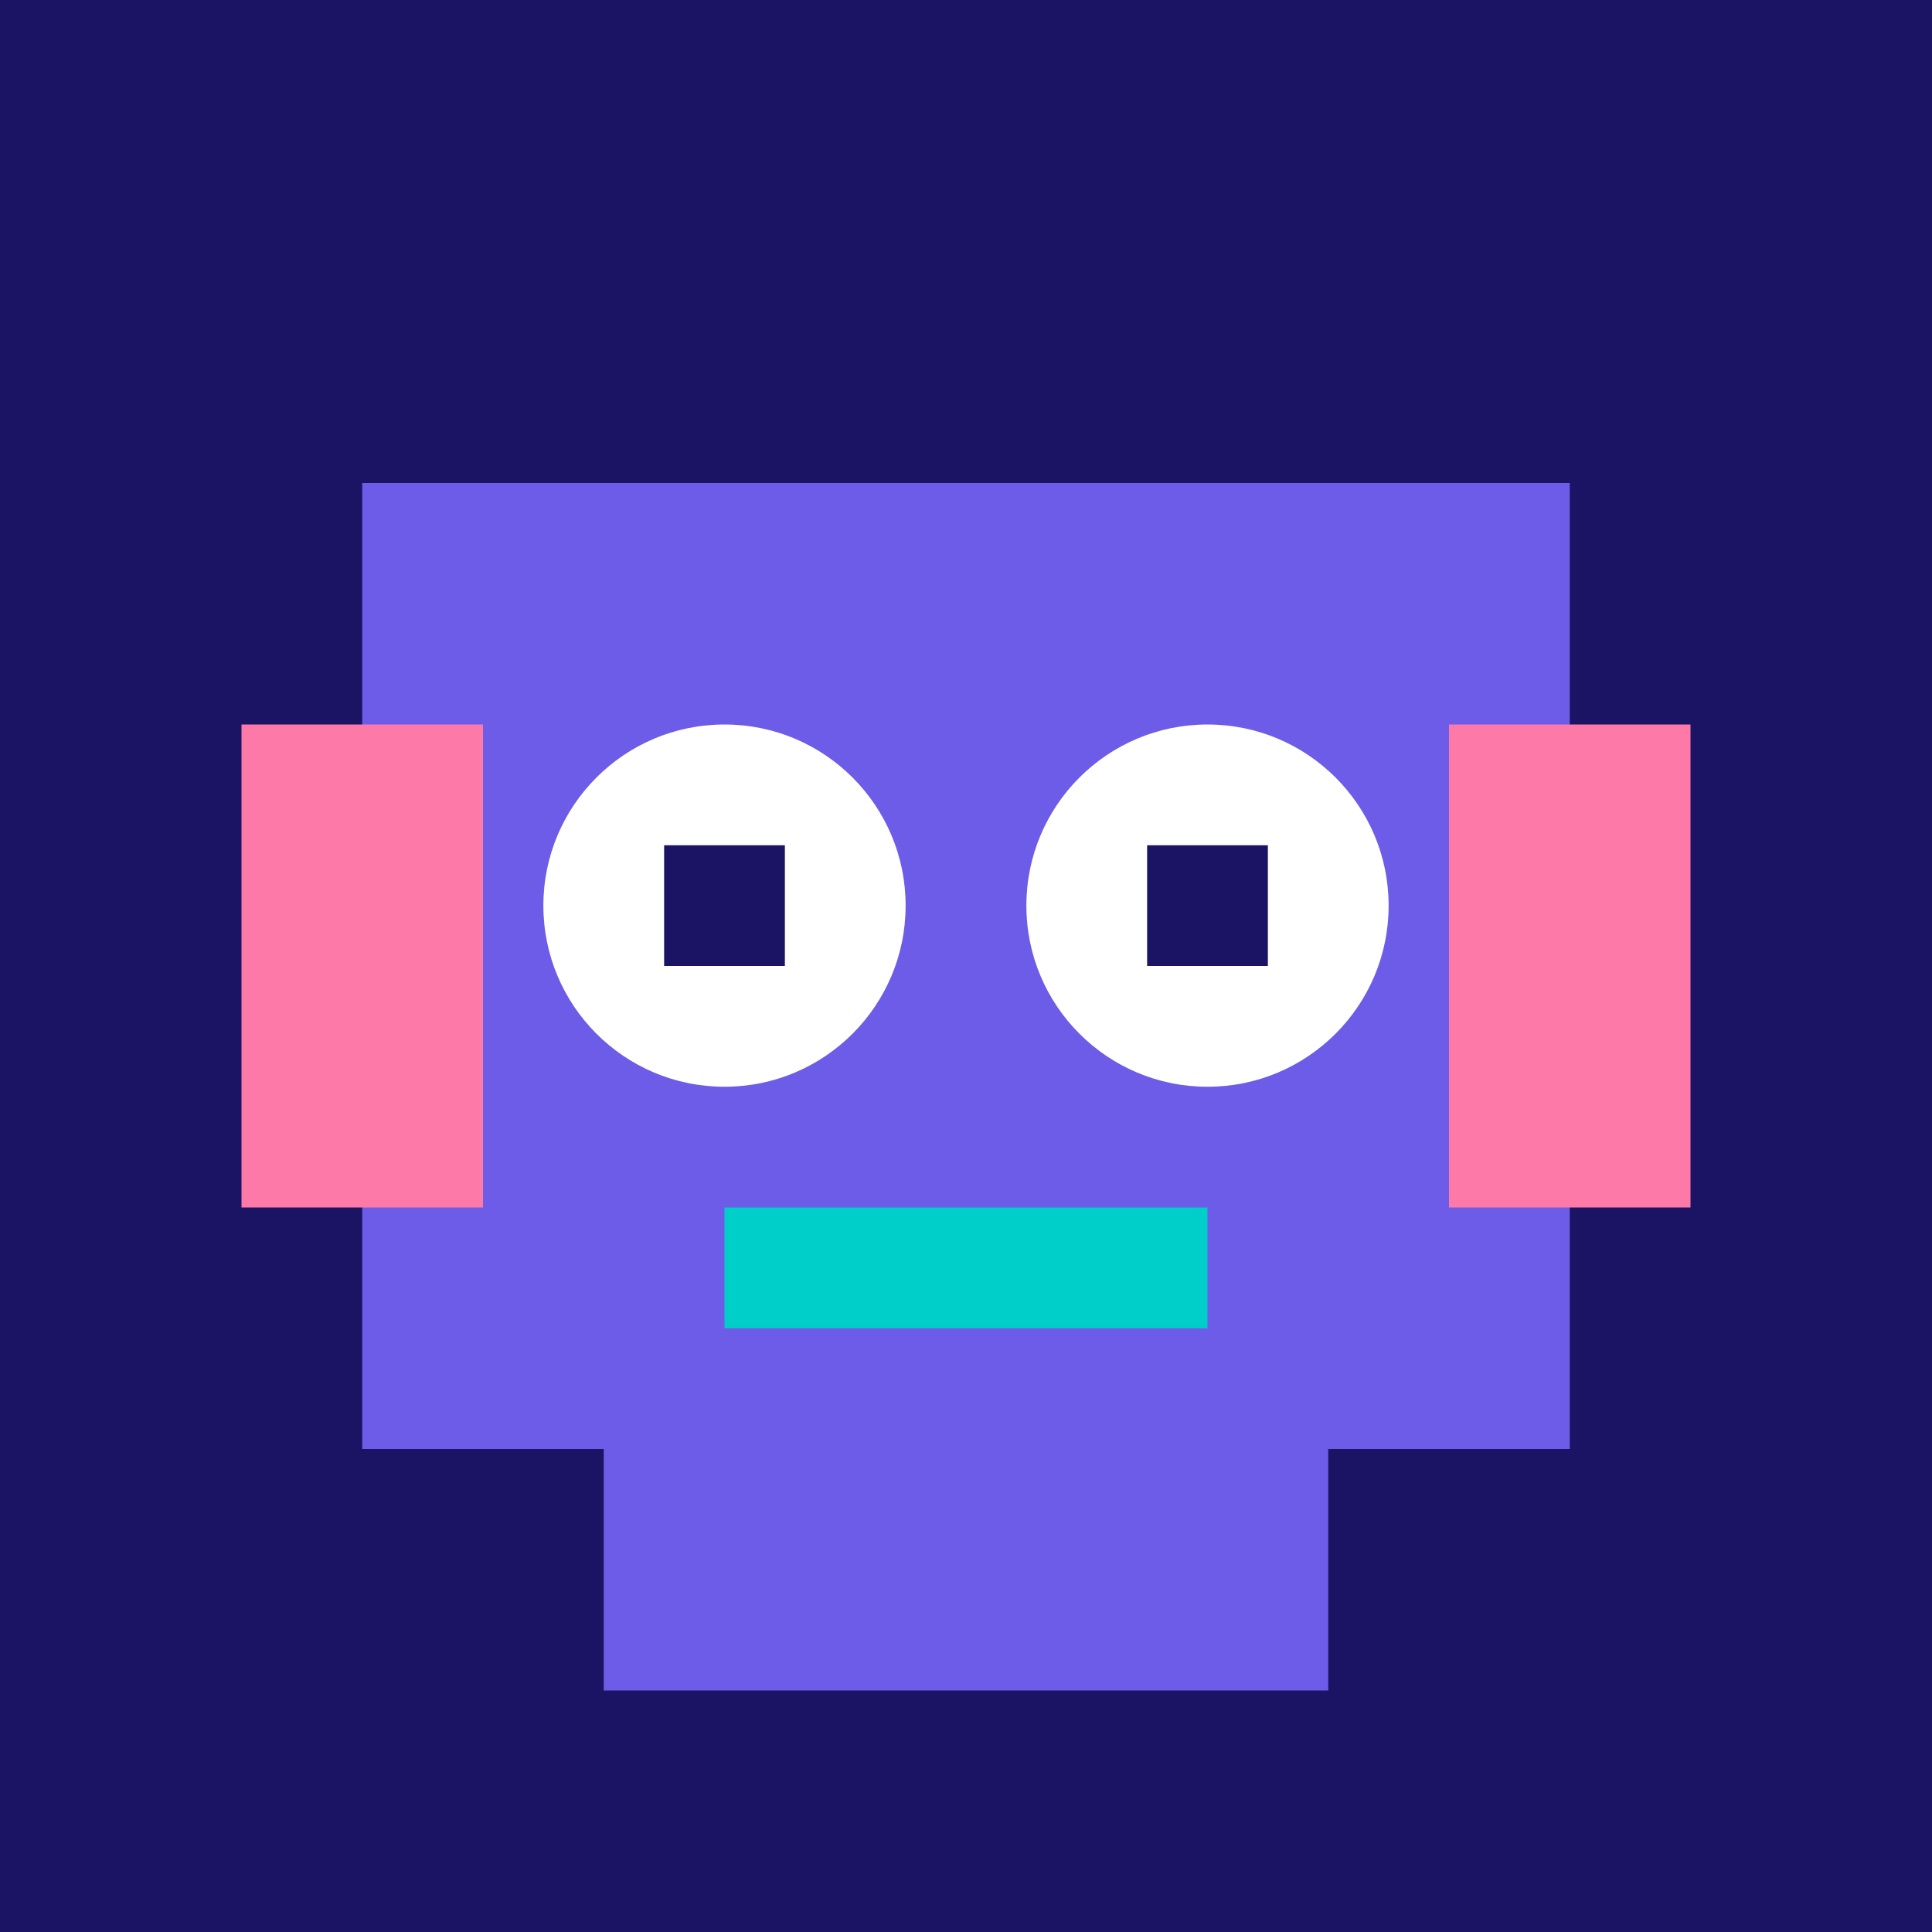
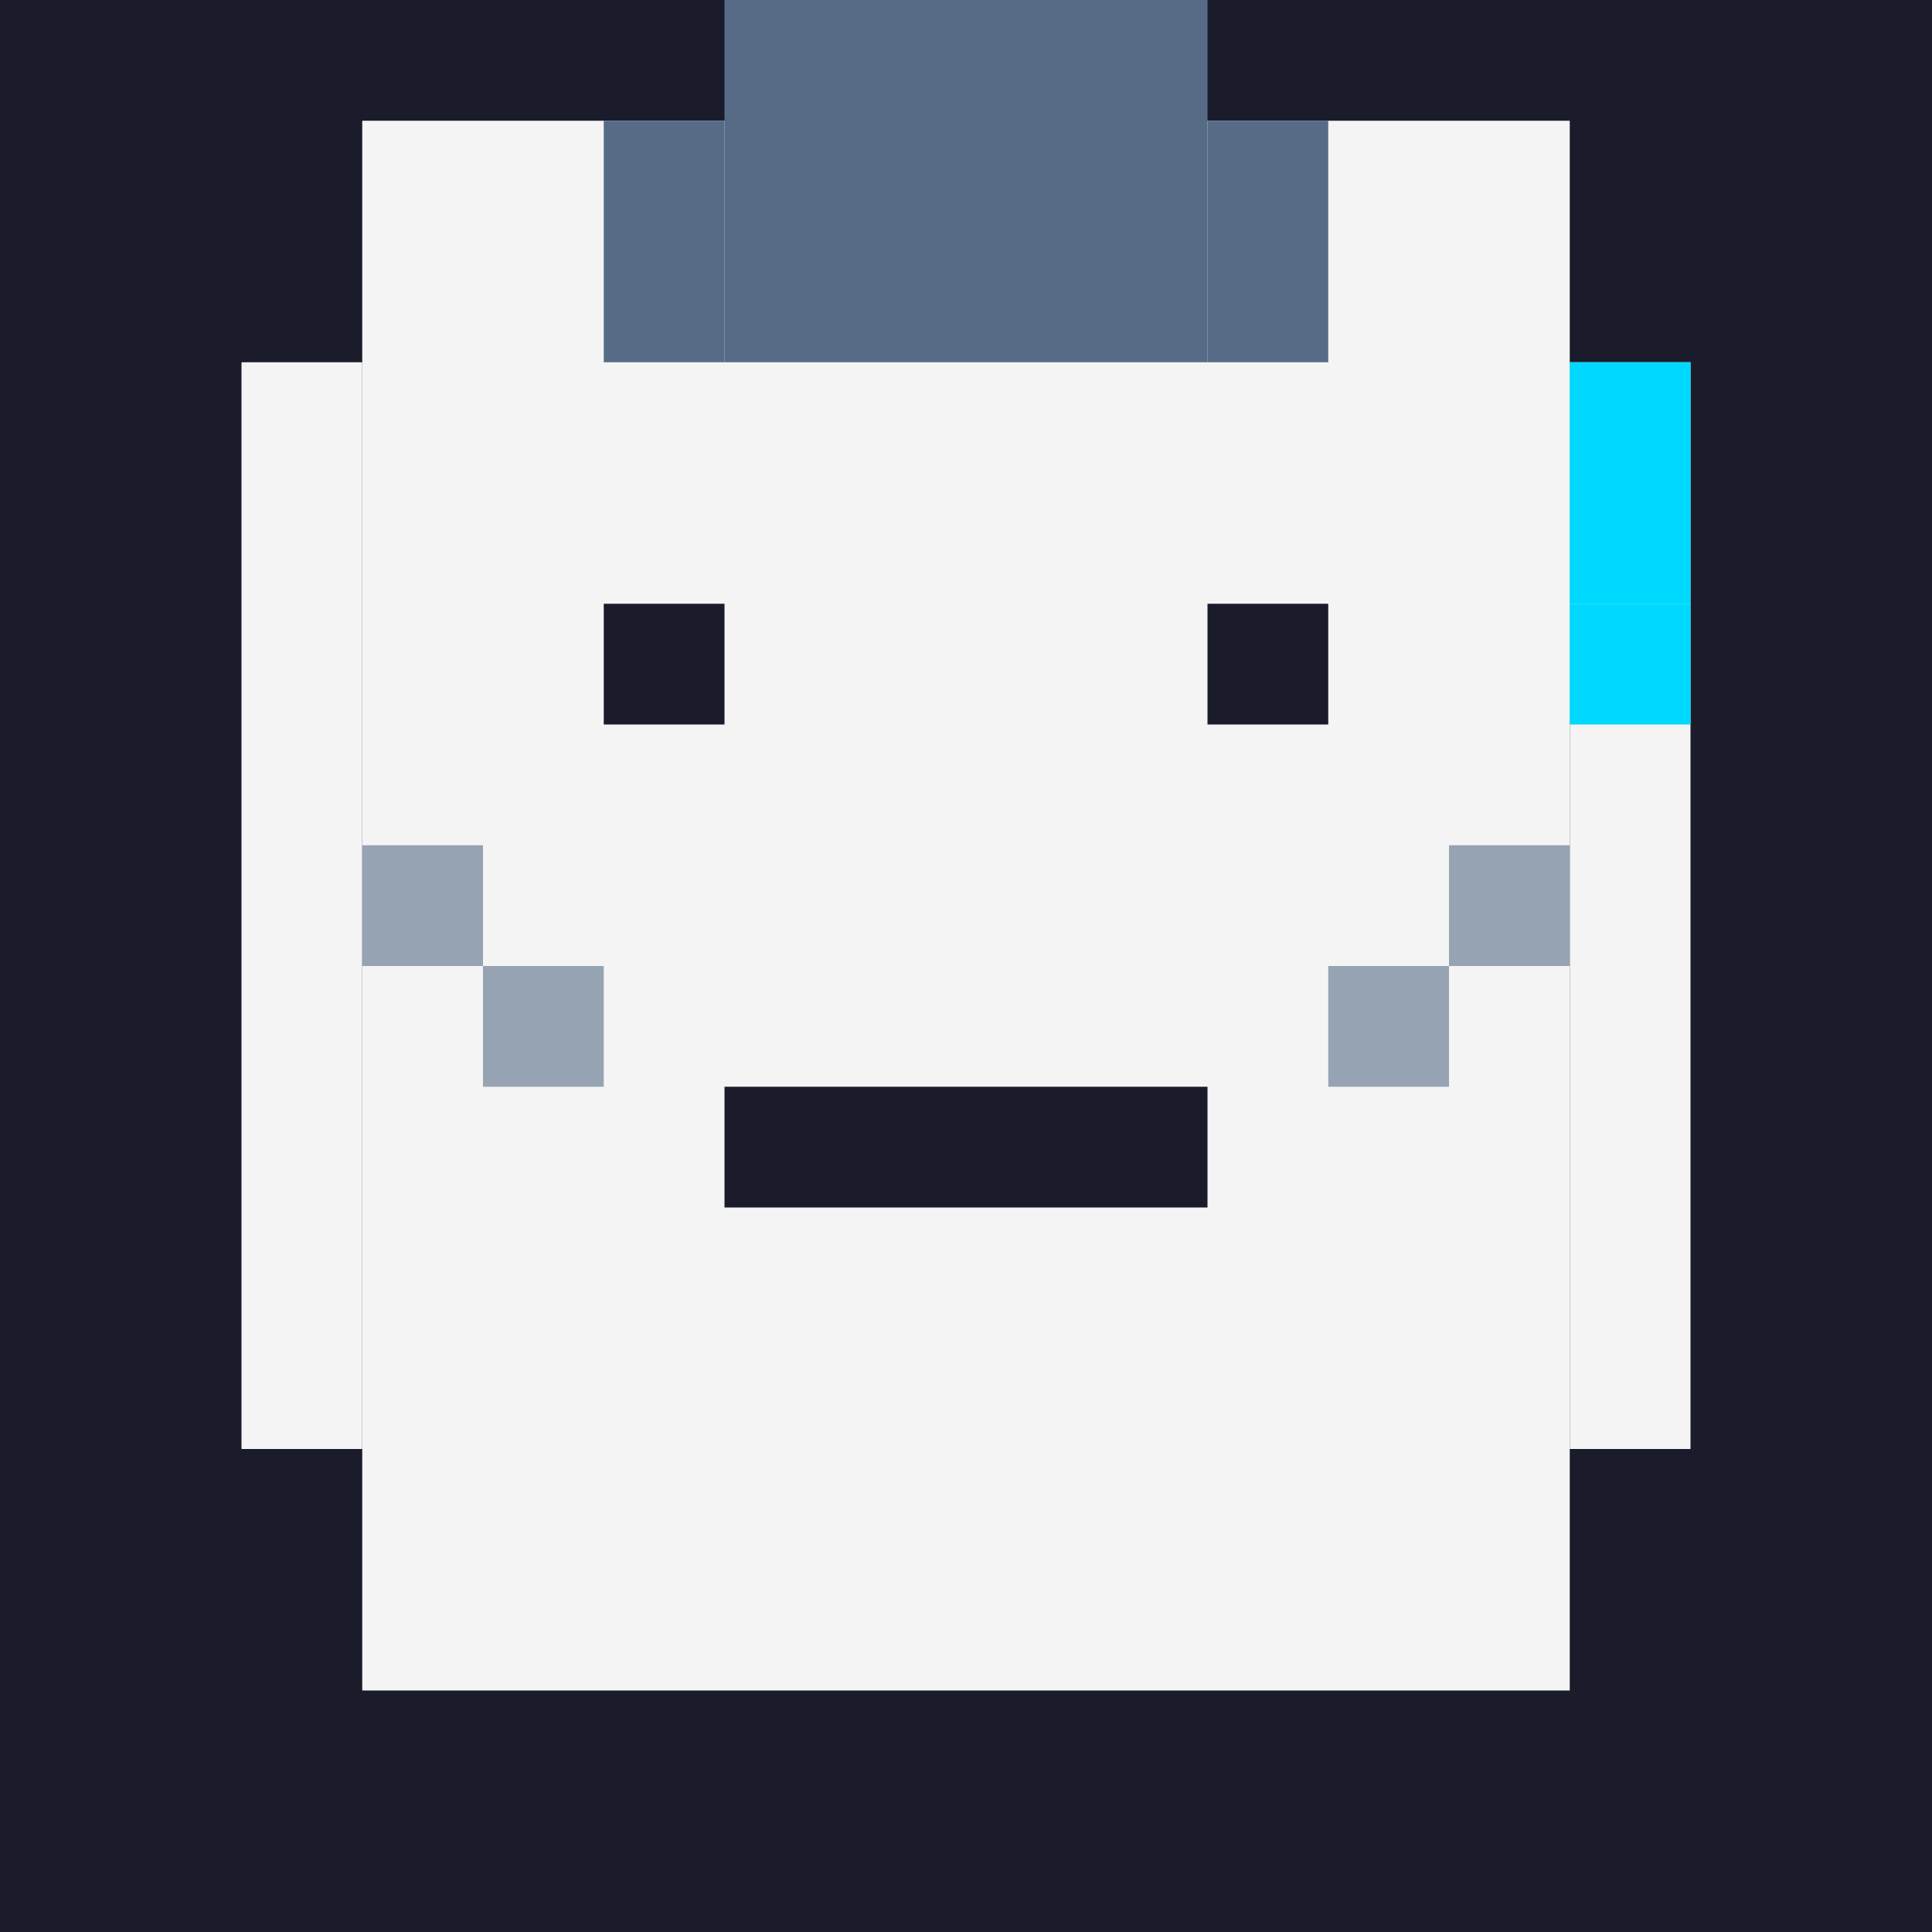
<svg xmlns="http://www.w3.org/2000/svg" viewBox="0 0 32 32">
-   <rect width="32" height="32" fill="#1b1464" />
-   <rect x="6" y="8" width="20" height="16" fill="#6c5ce7" />
-   <rect x="4" y="12" width="4" height="8" fill="#fd79a8" />
-   <rect x="24" y="12" width="4" height="8" fill="#fd79a8" />
-   <rect x="9" y="12" width="6" height="6" rx="3" fill="#fff" />
-   <rect x="17" y="12" width="6" height="6" rx="3" fill="#fff" />
-   <rect x="11" y="14" width="2" height="2" fill="#1b1464" />
-   <rect x="19" y="14" width="2" height="2" fill="#1b1464" />
-   <rect x="12" y="20" width="8" height="2" fill="#00cec9" />
-   <rect x="10" y="24" width="12" height="4" fill="#6c5ce7" />
+   <rect width="32" height="32" fill="#1a1c2c" />
+   <rect x="6" y="2" width="20" height="26" fill="#f4f4f4" />
+   <rect x="4" y="6" width="2" height="18" fill="#f4f4f4" />
+   <rect x="26" y="6" width="2" height="18" fill="#f4f4f4" />
+   <rect x="10" y="10" width="2" height="2" fill="#1a1c2c" />
+   <rect x="20" y="10" width="2" height="2" fill="#1a1c2c" />
+   <rect x="12" y="18" width="8" height="2" fill="#1a1c2c" />
+   <rect x="12" y="0" width="8" height="6" fill="#566c86" />
+   <rect x="10" y="2" width="2" height="4" fill="#566c86" />
+   <rect x="20" y="2" width="2" height="4" fill="#566c86" />
+   <rect x="6" y="14" width="2" height="2" fill="#566c86" opacity="0.6" />
+   <rect x="8" y="16" width="2" height="2" fill="#566c86" opacity="0.6" />
+   <rect x="24" y="14" width="2" height="2" fill="#566c86" opacity="0.6" />
+   <rect x="22" y="16" width="2" height="2" fill="#566c86" opacity="0.6" />
+   <rect x="26" y="6" width="2" height="4" fill="#00d9ff" />
+   <rect x="26" y="10" width="2" height="2" fill="#00d9ff" />
</svg>
